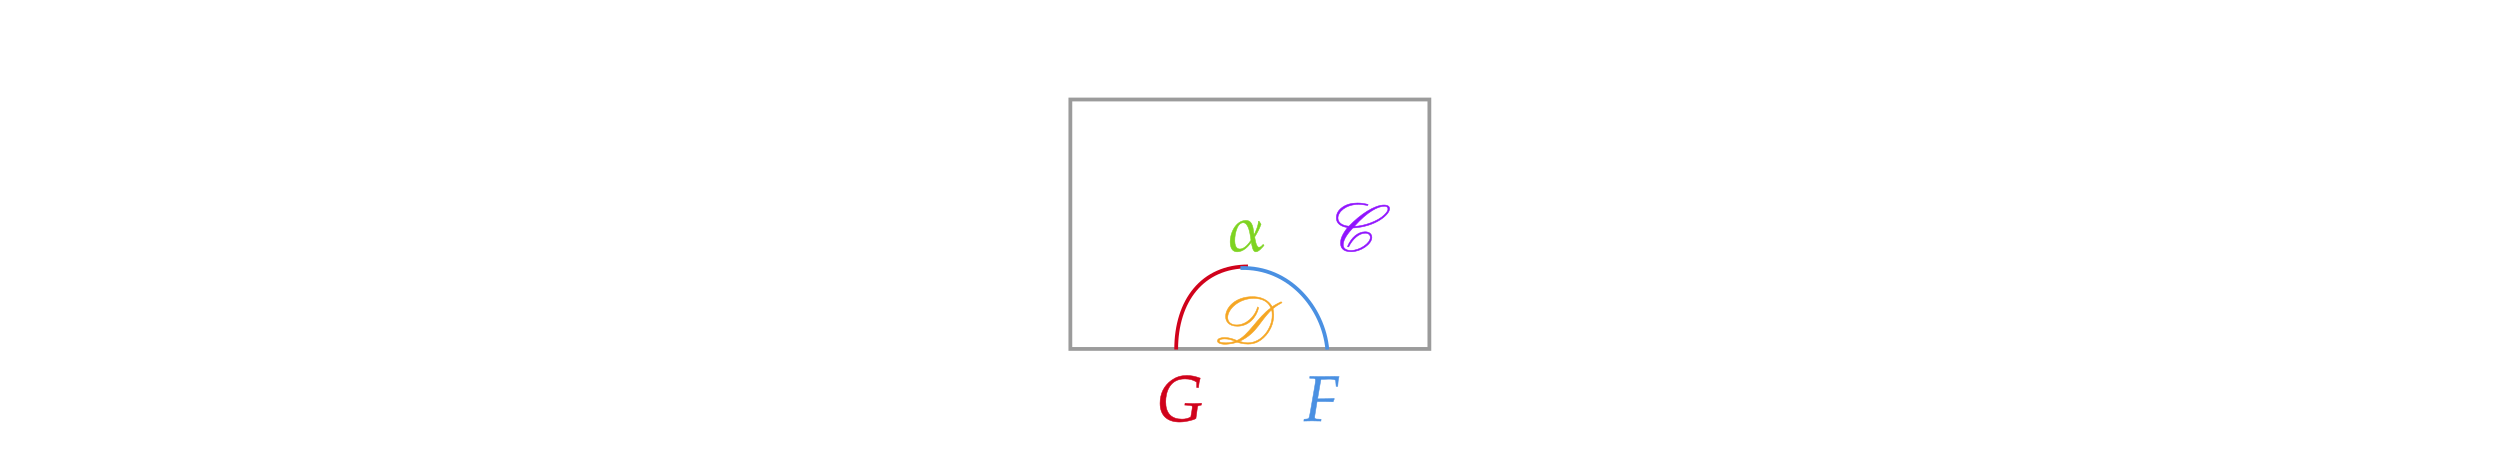
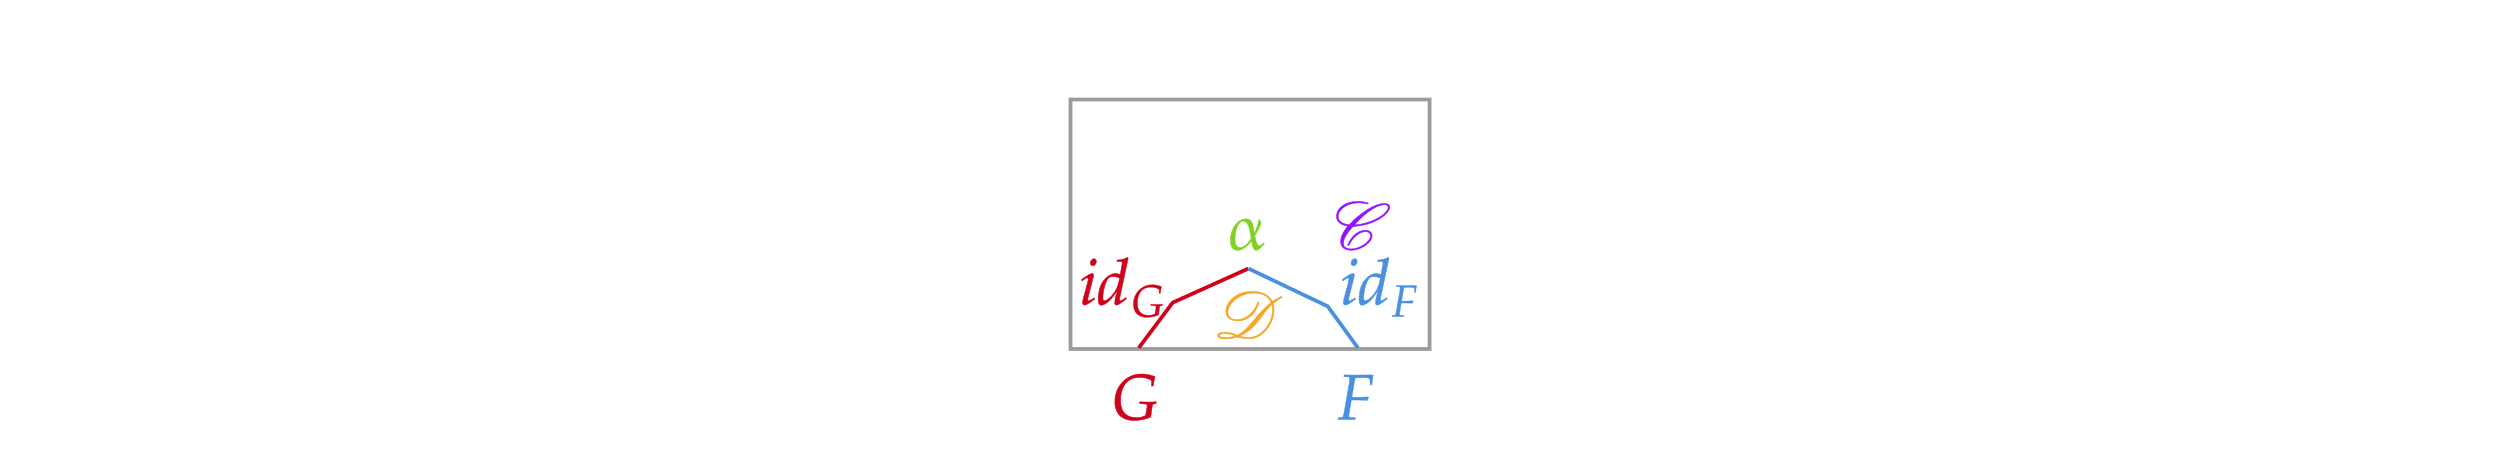
- <svg xmlns="http://www.w3.org/2000/svg" x="0" y="0" width="661.533" height="121.467" style="         width:661.533px;         height:121.467px;         background: transparent;         fill: none; ">
+ <svg xmlns="http://www.w3.org/2000/svg" x="0" y="0" width="661.433" height="121.367" style="         width:661.433px;         height:121.367px;         background: transparent;         fill: none; ">
  <svg class="role-diagram-draw-area">
    <g class="shapes-region" style="stroke: black; fill: none;">
      <g class="composite-shape">
        <path class="real" d=" M283.23,26.33 L378.23,26.33 L378.23,92.33 L283.23,92.33 Z" style="stroke-width: 1px; stroke: rgb(155, 155, 155); stroke-opacity: 1; fill: none; fill-opacity: 1;" />
      </g>
      <g class="arrow-line">
-         <path class="connection real" stroke-dasharray="" d="  M311.23,92.5 C311.23,79.5 318.23,70.5 330.23,70.5" style="stroke: rgb(208, 2, 27); stroke-opacity: 1; stroke-width: 1px; fill: none; fill-opacity: 1;" />
+         <path class="connection real" stroke-dasharray="" d="  M301.28,92.05 L310.28,80.05 L330.28,71.05" style="stroke: rgb(208, 2, 27); stroke-width: 1px; fill: none; fill-opacity: 1; stroke-opacity: 1;" />
      </g>
      <g class="arrow-line">
-         <path class="connection real" stroke-dasharray="" d="  M351.23,92.5 C350.23,81.5 341.23,70.5 328.23,70.93" style="stroke: rgb(74, 144, 226); stroke-opacity: 1; stroke-width: 1px; fill: none; fill-opacity: 1;" />
+         <path class="connection real" stroke-dasharray="" d="  M330.28,71.05 L351.28,81.05 L359.28,92.05" style="stroke: rgb(74, 144, 226); stroke-opacity: 1; stroke-width: 1px; fill: none; fill-opacity: 1;" />
      </g>
      <g />
    </g>
    <g />
    <g />
    <g />
  </svg>
  <svg width="660" height="119.933" style="width:660px;height:119.933px;font-family:Asana-Math, Asana;background:transparent;">
    <g>
      <g>
        <g>
-           <g transform="matrix(1,0,0,1,352.85,66.3667)">
+           <g transform="matrix(1,0,0,1,352.85,65.95001)">
            <path transform="matrix(0.017,0,0,-0.017,0,0)" d="M791 693C823 693 848 684 848 648C848 625 828 594 789 557C693 462 476 384 323 380L323 379C534 615 696 693 791 693ZM218 361C124 239 110 171 110 122C110 66 130 -15 277 -15C425 -15 598 105 598 208C598 266 554 296 493 296C384 296 278 209 218 66L237 61C290 171 391 274 495 274C557 274 574 235 574 210C574 116 406 5 272 5C204 5 152 33 152 93C152 179 230 278 301 355C659 374 874 564 874 656C874 701 828 713 789 713C639 713 418 567 241 383C144 390 70 434 70 510C70 607 194 722 390 722C446 722 505 710 533 705L539 721C495 733 435 744 377 744C279 744 200 722 138 677C76 633 45 578 45 513C45 482 50 388 218 361Z" stroke="rgb(144,19,254)" stroke-opacity="1" stroke-width="8" fill="rgb(144,19,254)" fill-opacity="1" />
          </g>
        </g>
      </g>
    </g>
    <g>
      <g>
        <g>
-           <g transform="matrix(1,0,0,1,324.7667,66.3667)">
+           <g transform="matrix(1,0,0,1,324.7667,65.95001)">
            <path transform="matrix(0.017,0,0,-0.017,0,0)" d="M562 97L555 97C539 79 520 55 493 55C448 55 432 184 426 216C465 278 500 343 525 413C516 428 506 444 495 459L484 459C482 391 447 315 421 257L414 260C403 337 401 473 289 473C121 473 24 243 48 93C57 33 86 -16 154 -16C246 -16 324 64 372 131L375 128C381 95 392 -16 443 -16C489 -16 545 54 571 84C570 91 567 94 562 97ZM368 164C334 113 268 28 197 28C144 28 126 70 119 115C105 202 138 437 247 437C334 437 355 252 364 192Z" stroke="rgb(126,211,33)" stroke-opacity="1" stroke-width="8" fill="rgb(126,211,33)" fill-opacity="1" />
          </g>
        </g>
      </g>
    </g>
    <g>
      <g>
        <g>
-           <g transform="matrix(1,0,0,1,345.0167,111.3667)">
+           <g transform="matrix(1,0,0,1,354.0167,110.95)">
            <path transform="matrix(0.017,0,0,-0.017,0,0)" d="M286 646L392 650C454 650 494 641 495 626L503 537L527 537C530 600 537 651 548 689C526 691 498 692 481 692L440 691L275 689L246 689C221 689 181 690 143 691L94 692L91 664L147 662C171 661 182 652 182 635C182 621 178 589 173 559L98 125C81 33 81 32 40 28L4 25L0 -3L34 -2C74 -1 106 0 127 0C145 0 174 -1 213 -2L265 -3L268 25L204 28C177 29 168 37 168 57C168 63 169 74 170 78L206 301L323 301C350 301 381 300 429 298L455 297L474 342L470 349C389 345 329 343 251 343L214 343L260 614C263 630 264 635 269 646Z" stroke="rgb(74,144,226)" stroke-opacity="1" stroke-width="8" fill="rgb(74,144,226)" fill-opacity="1" />
          </g>
        </g>
      </g>
    </g>
    <g>
      <g>
        <g>
-           <g transform="matrix(1,0,0,1,306.1166,111.3667)">
+           <g transform="matrix(1,0,0,1,294.1166,110.95)">
            <path transform="matrix(0.017,0,0,-0.017,0,0)" d="M434 653C511 653 565 639 621 603L621 519L648 519C653 576 661 619 675 665C592 695 535 706 466 706C374 706 301 683 229 632C112 548 50 424 50 274C50 87 159 -18 355 -18C412 -21 559 6 608 37C628 193 632 216 633 219C635 228 647 238 660 240L692 246L694 274C655 270 620 269 569 269C518 269 482 270 440 274L435 246L469 244C544 240 553 236 553 212C553 197 533 84 528 60C483 36 444 27 390 27C224 27 138 120 138 297C138 443 197 653 434 653Z" stroke="rgb(208,2,27)" stroke-opacity="1" stroke-width="8" fill="rgb(208,2,27)" fill-opacity="1" />
          </g>
        </g>
      </g>
    </g>
    <g>
      <g>
        <g>
-           <g transform="matrix(1,0,0,1,321.3834,90.96667)">
+           <g transform="matrix(1,0,0,1,321.4,89.55)">
            <path transform="matrix(0.017,0,0,-0.017,0,0)" d="M180 15C128 15 73 20 73 45C73 56 91 76 154 76C218 76 265 60 318 40L318 39C274 24 230 15 180 15ZM897 440C897 245 737 15 520 15C468 15 415 29 389 38C522 98 610 184 680 276L719 328C784 416 840 482 889 530L889 529C897 495 897 467 897 440ZM587 733C327 733 172 566 172 423C172 354 217 273 355 273C528 273 649 404 687 560L671 573C628 421 493 293 343 293C252 293 205 343 205 409C205 543 384 706 611 706C746 706 839 652 876 557C672 417 523 119 347 51C302 71 232 98 156 98C106 98 45 85 45 45C40 11 110 -18 213 -5C267 0 290 5 351 23C374 17 441 -5 519 -5C576 -5 629 5 679 32C791 91 922 242 922 455C922 476 913 533 911 547C936 568 962 591 1050 639L1036 654C1015 644 950 612 897 577L897 576C875 618 801 733 587 733Z" stroke="rgb(245,166,35)" stroke-opacity="1" stroke-width="8" fill="rgb(245,166,35)" fill-opacity="1" />
+           </g>
+         </g>
+       </g>
+     </g>
+     <g>
+       <g>
+         <g>
+           <g transform="matrix(1,0,0,1,285.5667,80.56667)">
+             <path transform="matrix(0.017,0,0,-0.017,0,0)" d="M34 388L41 368L73 389C110 412 113 414 120 414C130 414 138 404 138 391C138 384 134 361 130 347L64 107C56 76 51 49 51 30C51 6 62 -9 81 -9C107 -9 143 12 241 85L231 103L205 86C176 67 153 56 144 56C137 56 131 66 131 76C131 86 133 95 138 116L215 420C219 437 221 448 221 456C221 473 212 482 196 482C174 482 137 461 62 408ZM228 712C199 712 170 679 170 645C170 620 185 604 209 604C240 604 264 633 264 671C264 695 249 712 228 712ZM760 722L748 733C696 707 660 698 588 691L584 670L632 670C656 670 666 663 666 646C666 638 665 629 664 622L636 468C606 477 579 482 554 482C485 482 391 410 345 323C314 265 294 170 294 86C294 21 309 -11 338 -11C365 -11 402 6 436 33C490 77 523 116 590 217L567 126C556 82 551 50 551 24C551 3 560 -9 577 -9C594 -9 618 3 652 28L733 88L723 107L679 76C665 66 649 59 640 59C632 59 626 68 626 82C626 90 627 99 634 128ZM391 59C375 59 366 73 366 98C366 224 412 380 461 418C474 428 493 433 520 433C564 433 593 427 626 410L614 351C577 171 436 59 391 59Z" stroke="rgb(208,2,27)" stroke-opacity="1" stroke-width="8" fill="rgb(208,2,27)" fill-opacity="1" />
+           </g>
+         </g>
+         <g>
+           <g>
+             <g>
+               <g>
+                 <g transform="matrix(1,0,0,1,299.2833,83.75001)">
+                   <path transform="matrix(0.0119,0,0,-0.0119,0,0)" d="M434 653C511 653 565 639 621 603L621 519L648 519C653 576 661 619 675 665C592 695 535 706 466 706C374 706 301 683 229 632C112 548 50 424 50 274C50 87 159 -18 355 -18C412 -21 559 6 608 37C628 193 632 216 633 219C635 228 647 238 660 240L692 246L694 274C655 270 620 269 569 269C518 269 482 270 440 274L435 246L469 244C544 240 553 236 553 212C553 197 533 84 528 60C483 36 444 27 390 27C224 27 138 120 138 297C138 443 197 653 434 653Z" stroke="rgb(208,2,27)" stroke-opacity="1" stroke-width="8" fill="rgb(208,2,27)" fill-opacity="1" />
+                 </g>
+               </g>
+             </g>
+           </g>
+         </g>
+       </g>
+     </g>
+     <g>
+       <g>
+         <g>
+           <g transform="matrix(1,0,0,1,354.5667,80.56667)">
+             <path transform="matrix(0.017,0,0,-0.017,0,0)" d="M34 388L41 368L73 389C110 412 113 414 120 414C130 414 138 404 138 391C138 384 134 361 130 347L64 107C56 76 51 49 51 30C51 6 62 -9 81 -9C107 -9 143 12 241 85L231 103L205 86C176 67 153 56 144 56C137 56 131 66 131 76C131 86 133 95 138 116L215 420C219 437 221 448 221 456C221 473 212 482 196 482C174 482 137 461 62 408ZM228 712C199 712 170 679 170 645C170 620 185 604 209 604C240 604 264 633 264 671C264 695 249 712 228 712ZM760 722L748 733C696 707 660 698 588 691L584 670L632 670C656 670 666 663 666 646C666 638 665 629 664 622L636 468C606 477 579 482 554 482C485 482 391 410 345 323C314 265 294 170 294 86C294 21 309 -11 338 -11C365 -11 402 6 436 33C490 77 523 116 590 217L567 126C556 82 551 50 551 24C551 3 560 -9 577 -9C594 -9 618 3 652 28L733 88L723 107L679 76C665 66 649 59 640 59C632 59 626 68 626 82C626 90 627 99 634 128ZM391 59C375 59 366 73 366 98C366 224 412 380 461 418C474 428 493 433 520 433C564 433 593 427 626 410L614 351C577 171 436 59 391 59Z" stroke="rgb(74,144,226)" stroke-opacity="1" stroke-width="8" fill="rgb(74,144,226)" fill-opacity="1" />
+           </g>
+         </g>
+         <g>
+           <g>
+             <g>
+               <g>
+                 <g transform="matrix(1,0,0,1,368.2833,83.75001)">
+                   <path transform="matrix(0.0119,0,0,-0.0119,0,0)" d="M286 646L392 650C454 650 494 641 495 626L503 537L527 537C530 600 537 651 548 689C526 691 498 692 481 692L440 691L275 689L246 689C221 689 181 690 143 691L94 692L91 664L147 662C171 661 182 652 182 635C182 621 178 589 173 559L98 125C81 33 81 32 40 28L4 25L0 -3L34 -2C74 -1 106 0 127 0C145 0 174 -1 213 -2L265 -3L268 25L204 28C177 29 168 37 168 57C168 63 169 74 170 78L206 301L323 301C350 301 381 300 429 298L455 297L474 342L470 349C389 345 329 343 251 343L214 343L260 614C263 630 264 635 269 646Z" stroke="rgb(74,144,226)" stroke-opacity="1" stroke-width="8" fill="rgb(74,144,226)" fill-opacity="1" />
+                 </g>
+               </g>
+             </g>
          </g>
        </g>
      </g>
    </g>
  </svg>
</svg>
